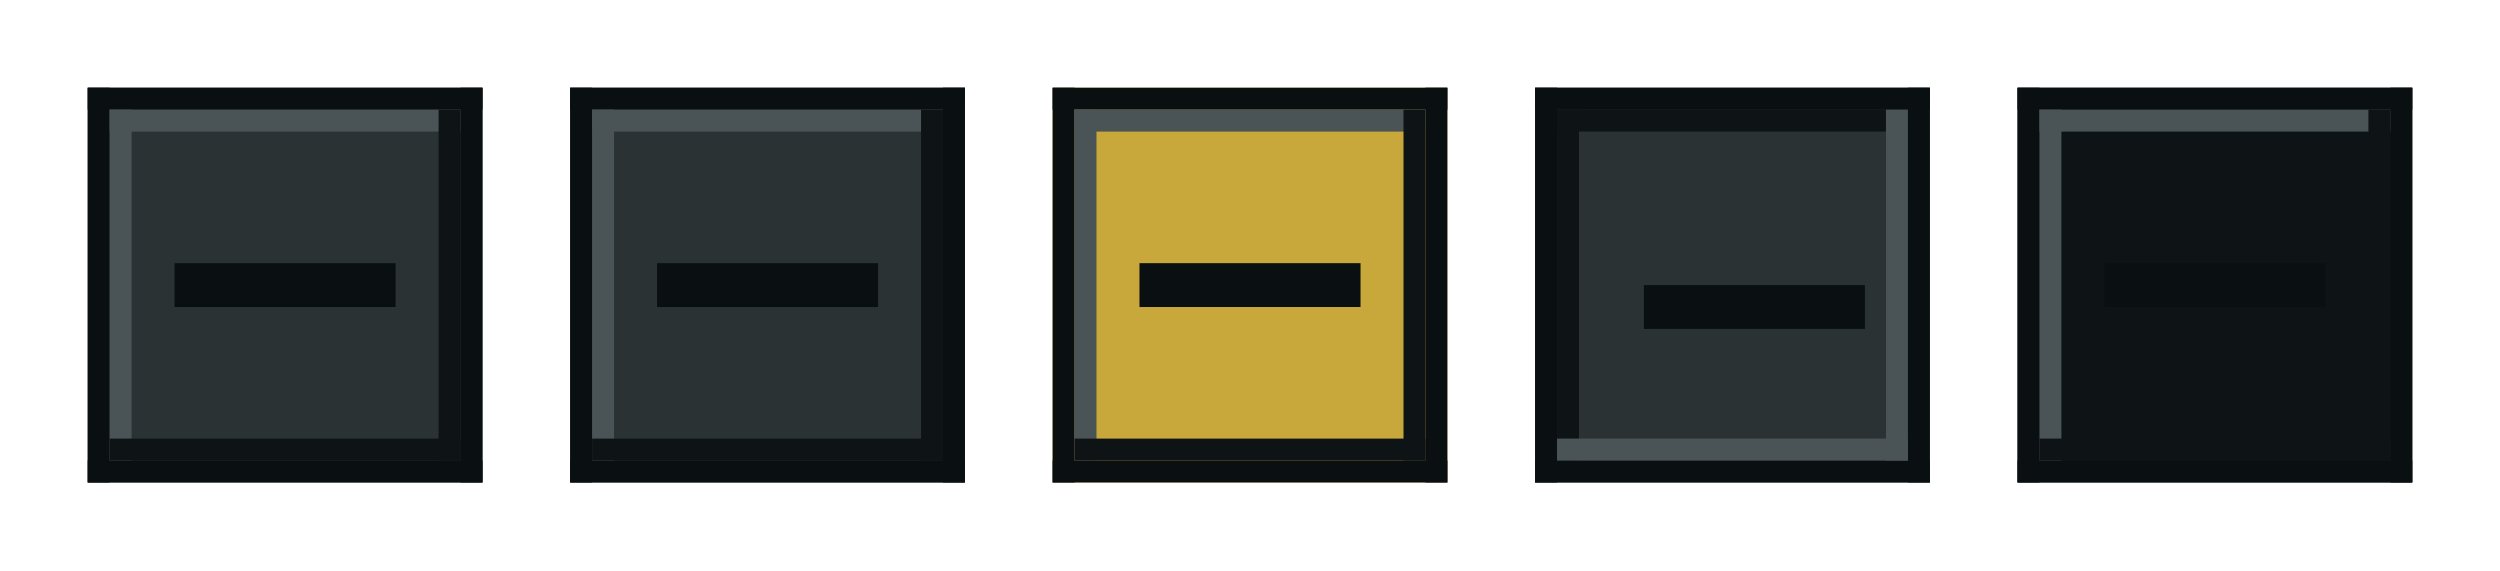
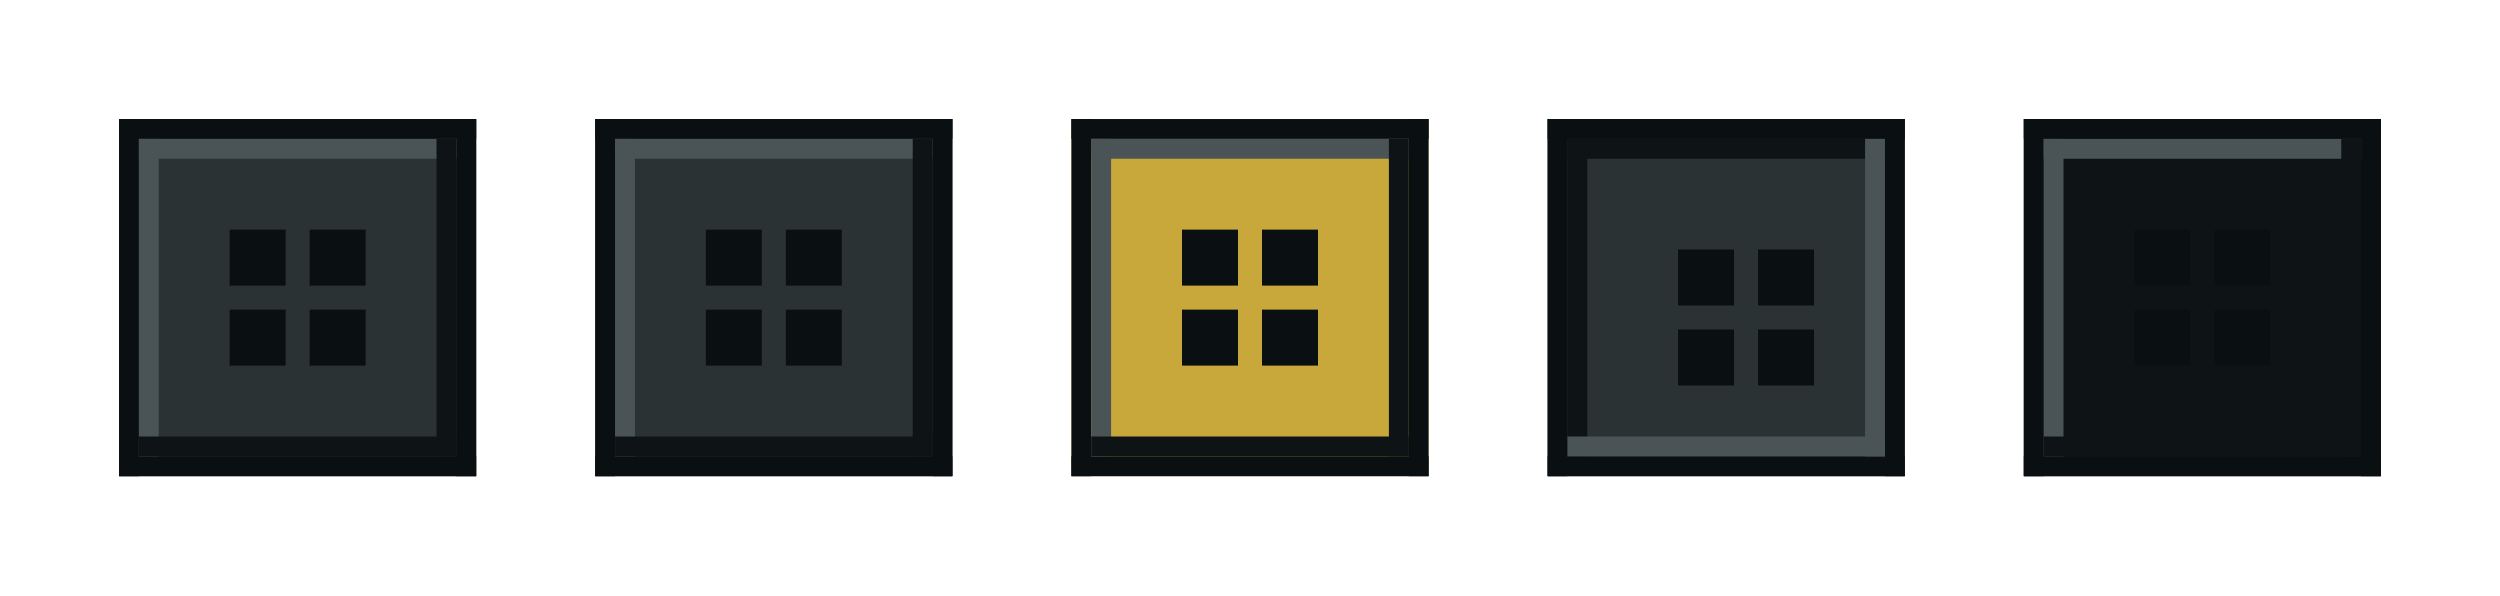
- <svg xmlns="http://www.w3.org/2000/svg" width="114" height="26" viewBox="0 0 114 26">
+ <svg xmlns="http://www.w3.org/2000/svg" width="126" height="30" viewBox="0 0 126 30">
  <g id="active-center">
-     <rect x="4" y="4" width="18" height="18" fill="#2a3234" />
-     <rect x="4" y="4" width="18" height="1" fill="#0a1012" />
-     <rect x="4" y="21" width="18" height="1" fill="#0a1012" />
-     <rect x="4" y="4" width="1" height="18" fill="#0a1012" />
-     <rect x="21" y="4" width="1" height="18" fill="#0a1012" />
-     <rect x="5" y="5" width="16" height="1" fill="#4a5456" />
-     <rect x="5" y="5" width="1" height="16" fill="#4a5456" />
-     <rect x="5" y="20" width="16" height="1" fill="#0e1416" />
-     <rect x="20" y="5" width="1" height="16" fill="#0e1416" />
-     <rect x="7.96" y="12.0" width="10.08" height="2" fill="#0a1012" />
+     <rect x="6" y="6" width="18" height="18" fill="#2a3234" />
+     <rect x="6" y="6" width="18" height="1" fill="#0a1012" />
+     <rect x="6" y="23" width="18" height="1" fill="#0a1012" />
+     <rect x="6" y="6" width="1" height="18" fill="#0a1012" />
+     <rect x="23" y="6" width="1" height="18" fill="#0a1012" />
+     <rect x="7" y="7" width="16" height="1" fill="#4a5456" />
+     <rect x="7" y="7" width="1" height="16" fill="#4a5456" />
+     <rect x="7" y="22" width="16" height="1" fill="#0e1416" />
+     <rect x="22" y="7" width="1" height="16" fill="#0e1416" />
+     <rect x="11.573" y="11.573" width="2.822" height="2.822" fill="#0a1012" />
+     <rect x="11.573" y="15.605" width="2.822" height="2.822" fill="#0a1012" />
+     <rect x="15.605" y="11.573" width="2.822" height="2.822" fill="#0a1012" />
+     <rect x="15.605" y="15.605" width="2.822" height="2.822" fill="#0a1012" />
  </g>
  <g id="inactive-center">
-     <rect x="26" y="4" width="18" height="18" fill="#2a3234" />
-     <rect x="26" y="4" width="18" height="1" fill="#0a1012" />
-     <rect x="26" y="21" width="18" height="1" fill="#0a1012" />
-     <rect x="26" y="4" width="1" height="18" fill="#0a1012" />
-     <rect x="43" y="4" width="1" height="18" fill="#0a1012" />
-     <rect x="27" y="5" width="16" height="1" fill="#4a5456" />
-     <rect x="27" y="5" width="1" height="16" fill="#4a5456" />
-     <rect x="27" y="20" width="16" height="1" fill="#0e1416" />
-     <rect x="42" y="5" width="1" height="16" fill="#0e1416" />
-     <rect x="29.96" y="12.0" width="10.08" height="2" fill="#0a1012" />
+     <rect x="30" y="6" width="18" height="18" fill="#2a3234" />
+     <rect x="30" y="6" width="18" height="1" fill="#0a1012" />
+     <rect x="30" y="23" width="18" height="1" fill="#0a1012" />
+     <rect x="30" y="6" width="1" height="18" fill="#0a1012" />
+     <rect x="47" y="6" width="1" height="18" fill="#0a1012" />
+     <rect x="31" y="7" width="16" height="1" fill="#4a5456" />
+     <rect x="31" y="7" width="1" height="16" fill="#4a5456" />
+     <rect x="31" y="22" width="16" height="1" fill="#0e1416" />
+     <rect x="46" y="7" width="1" height="16" fill="#0e1416" />
+     <rect x="35.573" y="11.573" width="2.822" height="2.822" fill="#0a1012" />
+     <rect x="35.573" y="15.605" width="2.822" height="2.822" fill="#0a1012" />
+     <rect x="39.605" y="11.573" width="2.822" height="2.822" fill="#0a1012" />
+     <rect x="39.605" y="15.605" width="2.822" height="2.822" fill="#0a1012" />
  </g>
  <g id="hover-center">
-     <rect x="48" y="4" width="18" height="18" fill="#c8a83a" />
-     <rect x="48" y="4" width="18" height="1" fill="#0a1012" />
-     <rect x="48" y="21" width="18" height="1" fill="#0a1012" />
-     <rect x="48" y="4" width="1" height="18" fill="#0a1012" />
-     <rect x="65" y="4" width="1" height="18" fill="#0a1012" />
-     <rect x="49" y="5" width="16" height="1" fill="#4a5456" />
-     <rect x="49" y="5" width="1" height="16" fill="#4a5456" />
-     <rect x="49" y="20" width="16" height="1" fill="#0e1416" />
-     <rect x="64" y="5" width="1" height="16" fill="#0e1416" />
-     <rect x="51.96" y="12.0" width="10.08" height="2" fill="#0a1012" />
+     <rect x="54" y="6" width="18" height="18" fill="#c8a83a" />
+     <rect x="54" y="6" width="18" height="1" fill="#0a1012" />
+     <rect x="54" y="23" width="18" height="1" fill="#0a1012" />
+     <rect x="54" y="6" width="1" height="18" fill="#0a1012" />
+     <rect x="71" y="6" width="1" height="18" fill="#0a1012" />
+     <rect x="55" y="7" width="16" height="1" fill="#4a5456" />
+     <rect x="55" y="7" width="1" height="16" fill="#4a5456" />
+     <rect x="55" y="22" width="16" height="1" fill="#0e1416" />
+     <rect x="70" y="7" width="1" height="16" fill="#0e1416" />
+     <rect x="59.573" y="11.573" width="2.822" height="2.822" fill="#0a1012" />
+     <rect x="59.573" y="15.605" width="2.822" height="2.822" fill="#0a1012" />
+     <rect x="63.605" y="11.573" width="2.822" height="2.822" fill="#0a1012" />
+     <rect x="63.605" y="15.605" width="2.822" height="2.822" fill="#0a1012" />
  </g>
  <g id="pressed-center">
-     <rect x="70" y="4" width="18" height="18" fill="#2a3234" />
-     <rect x="70" y="4" width="18" height="1" fill="#0a1012" />
-     <rect x="70" y="21" width="18" height="1" fill="#0a1012" />
-     <rect x="70" y="4" width="1" height="18" fill="#0a1012" />
-     <rect x="87" y="4" width="1" height="18" fill="#0a1012" />
-     <rect x="71" y="5" width="16" height="1" fill="#0e1416" />
-     <rect x="71" y="5" width="1" height="16" fill="#0e1416" />
-     <rect x="71" y="20" width="16" height="1" fill="#4a5456" />
-     <rect x="86" y="5" width="1" height="16" fill="#4a5456" />
-     <rect x="74.96" y="13.0" width="10.08" height="2" fill="#0a1012" />
+     <rect x="78" y="6" width="18" height="18" fill="#2a3234" />
+     <rect x="78" y="6" width="18" height="1" fill="#0a1012" />
+     <rect x="78" y="23" width="18" height="1" fill="#0a1012" />
+     <rect x="78" y="6" width="1" height="18" fill="#0a1012" />
+     <rect x="95" y="6" width="1" height="18" fill="#0a1012" />
+     <rect x="79" y="7" width="16" height="1" fill="#0e1416" />
+     <rect x="79" y="7" width="1" height="16" fill="#0e1416" />
+     <rect x="79" y="22" width="16" height="1" fill="#4a5456" />
+     <rect x="94" y="7" width="1" height="16" fill="#4a5456" />
+     <rect x="84.573" y="12.573" width="2.822" height="2.822" fill="#0a1012" />
+     <rect x="84.573" y="16.605" width="2.822" height="2.822" fill="#0a1012" />
+     <rect x="88.605" y="12.573" width="2.822" height="2.822" fill="#0a1012" />
+     <rect x="88.605" y="16.605" width="2.822" height="2.822" fill="#0a1012" />
  </g>
  <g id="deactivated-center">
-     <rect x="92" y="4" width="18" height="18" fill="#0e1416" />
-     <rect x="92" y="4" width="18" height="1" fill="#0a1012" />
-     <rect x="92" y="21" width="18" height="1" fill="#0a1012" />
-     <rect x="92" y="4" width="1" height="18" fill="#0a1012" />
-     <rect x="109" y="4" width="1" height="18" fill="#0a1012" />
-     <rect x="93" y="5" width="16" height="1" fill="#4a5456" />
-     <rect x="93" y="5" width="1" height="16" fill="#4a5456" />
-     <rect x="93" y="20" width="16" height="1" fill="#0e1416" />
-     <rect x="108" y="5" width="1" height="16" fill="#0e1416" />
-     <rect x="95.96" y="12.0" width="10.08" height="2" fill="#0a1012" />
+     <rect x="102" y="6" width="18" height="18" fill="#0e1416" />
+     <rect x="102" y="6" width="18" height="1" fill="#0a1012" />
+     <rect x="102" y="23" width="18" height="1" fill="#0a1012" />
+     <rect x="102" y="6" width="1" height="18" fill="#0a1012" />
+     <rect x="119" y="6" width="1" height="18" fill="#0a1012" />
+     <rect x="103" y="7" width="16" height="1" fill="#4a5456" />
+     <rect x="103" y="7" width="1" height="16" fill="#4a5456" />
+     <rect x="103" y="22" width="16" height="1" fill="#0e1416" />
+     <rect x="118" y="7" width="1" height="16" fill="#0e1416" />
+     <rect x="107.573" y="11.573" width="2.822" height="2.822" fill="#0a1012" />
+     <rect x="107.573" y="15.605" width="2.822" height="2.822" fill="#0a1012" />
+     <rect x="111.605" y="11.573" width="2.822" height="2.822" fill="#0a1012" />
+     <rect x="111.605" y="15.605" width="2.822" height="2.822" fill="#0a1012" />
  </g>
</svg>
